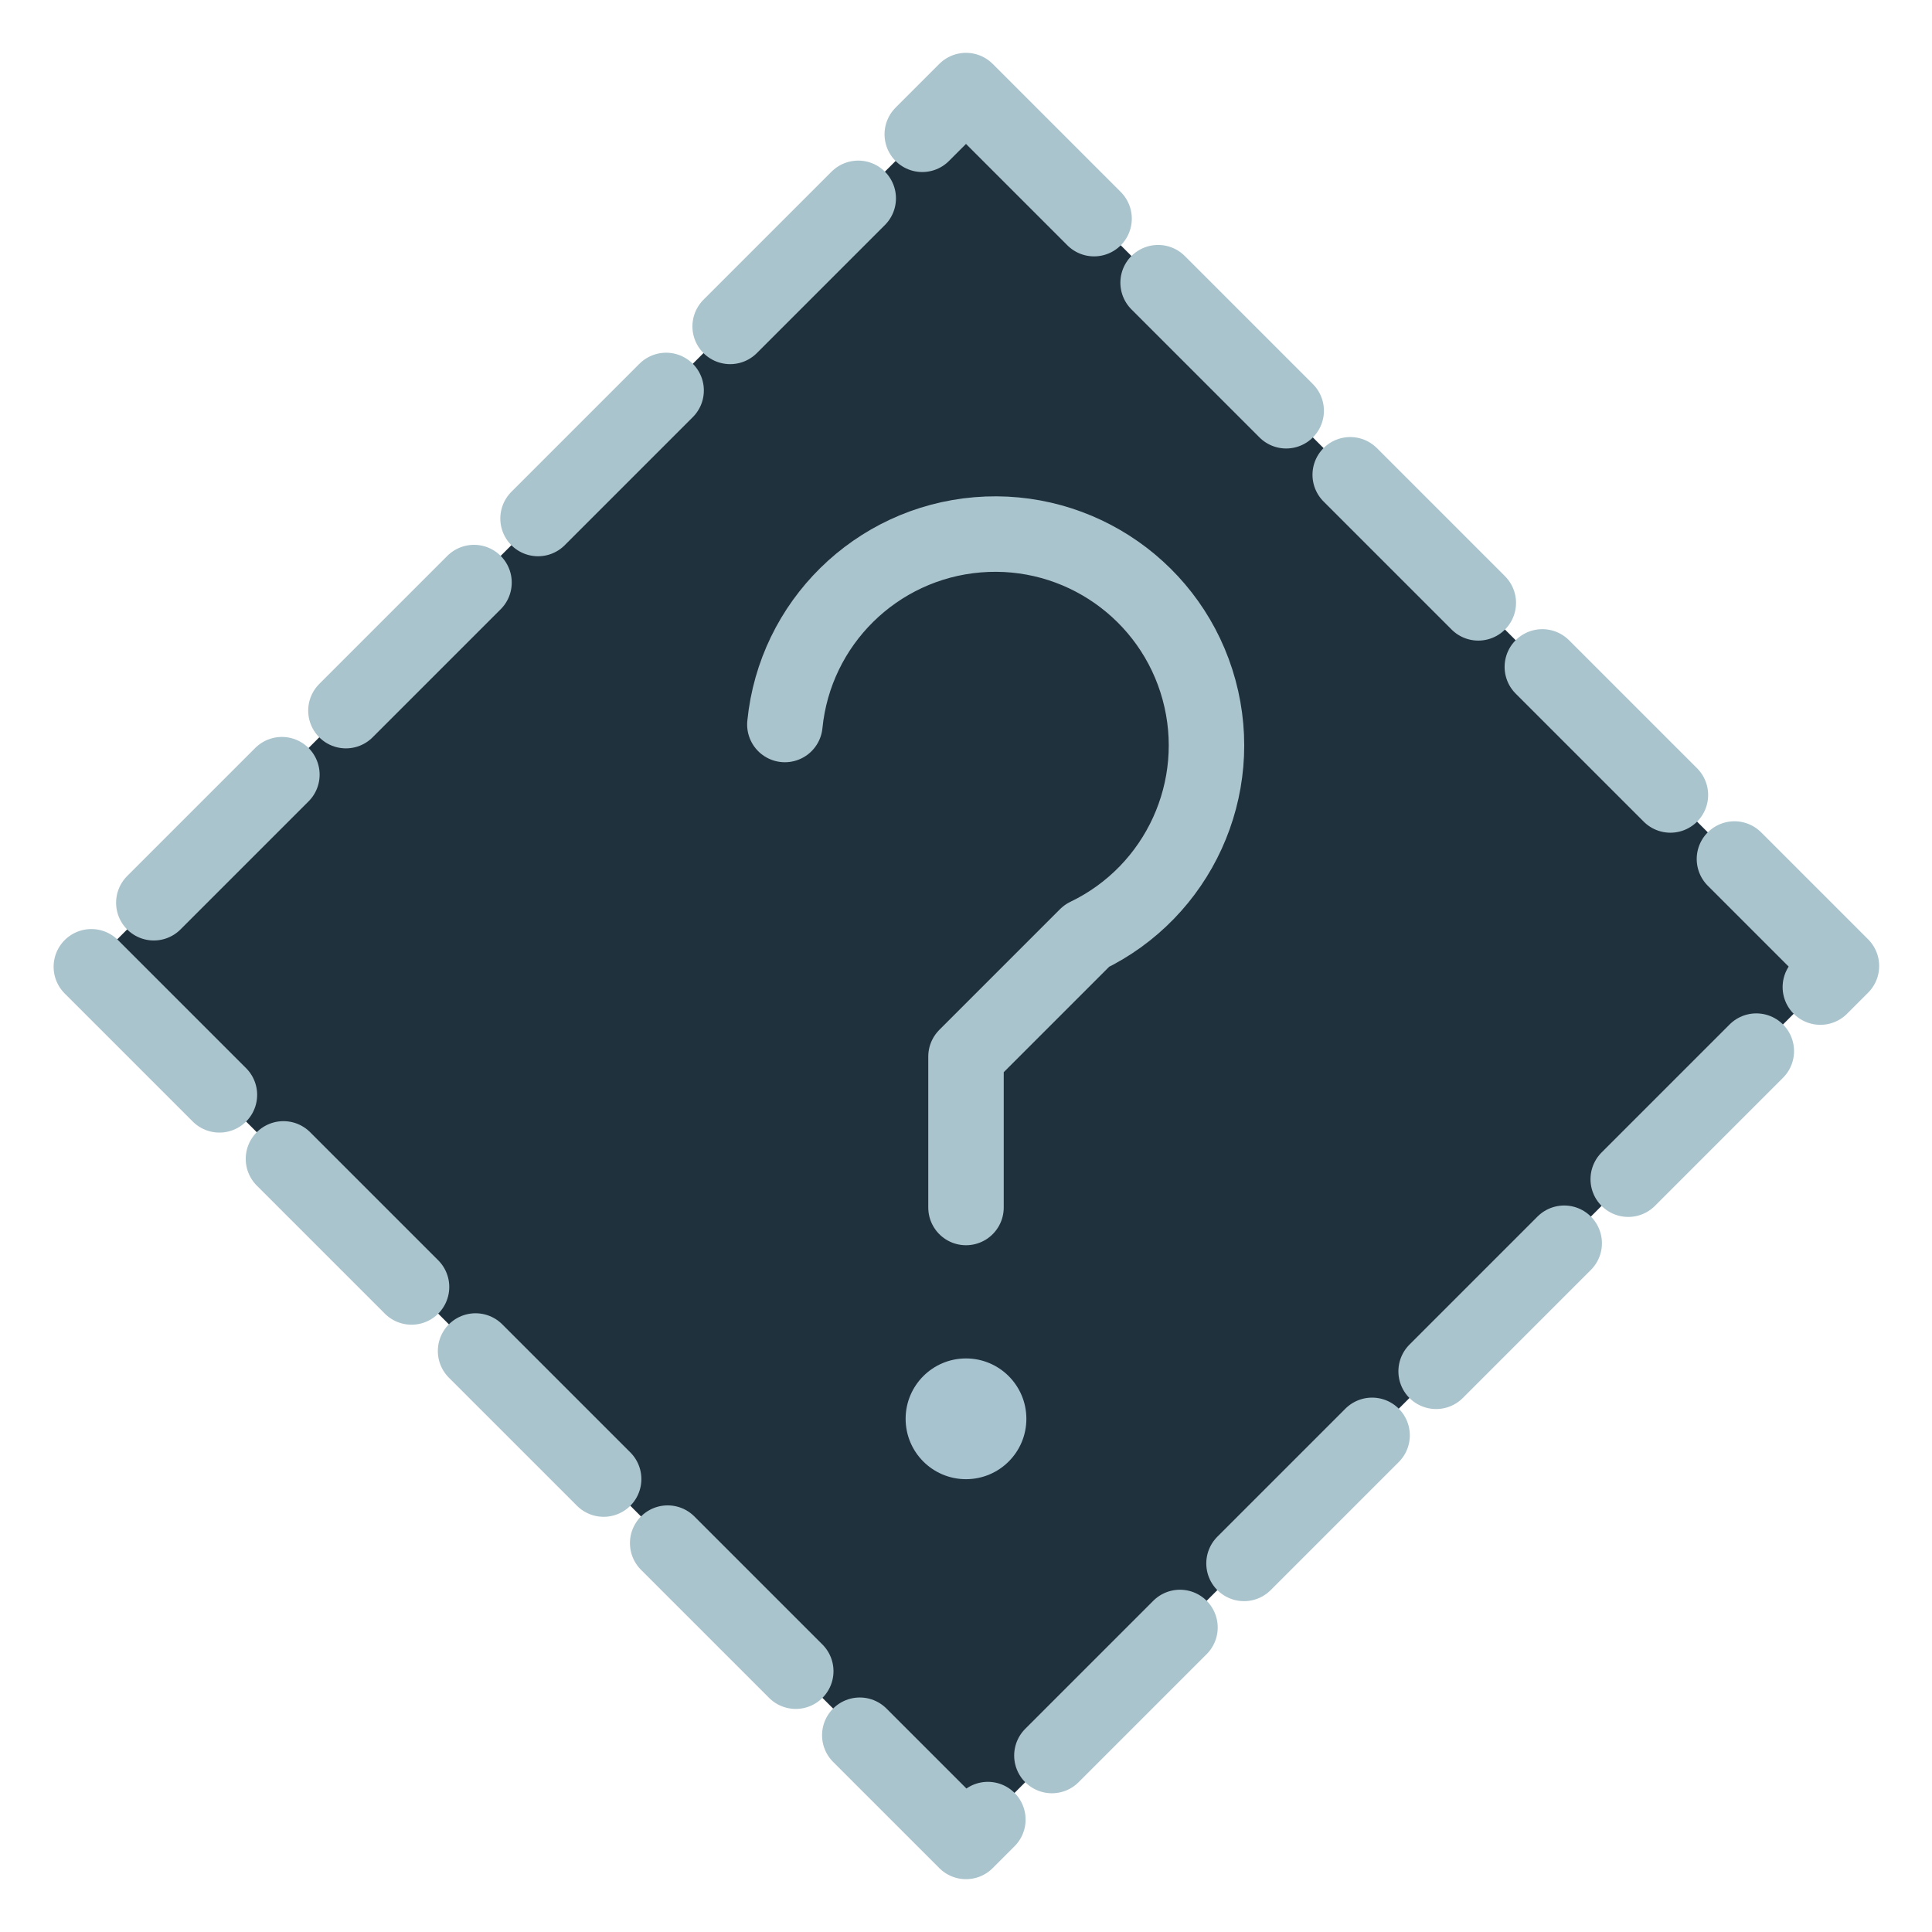
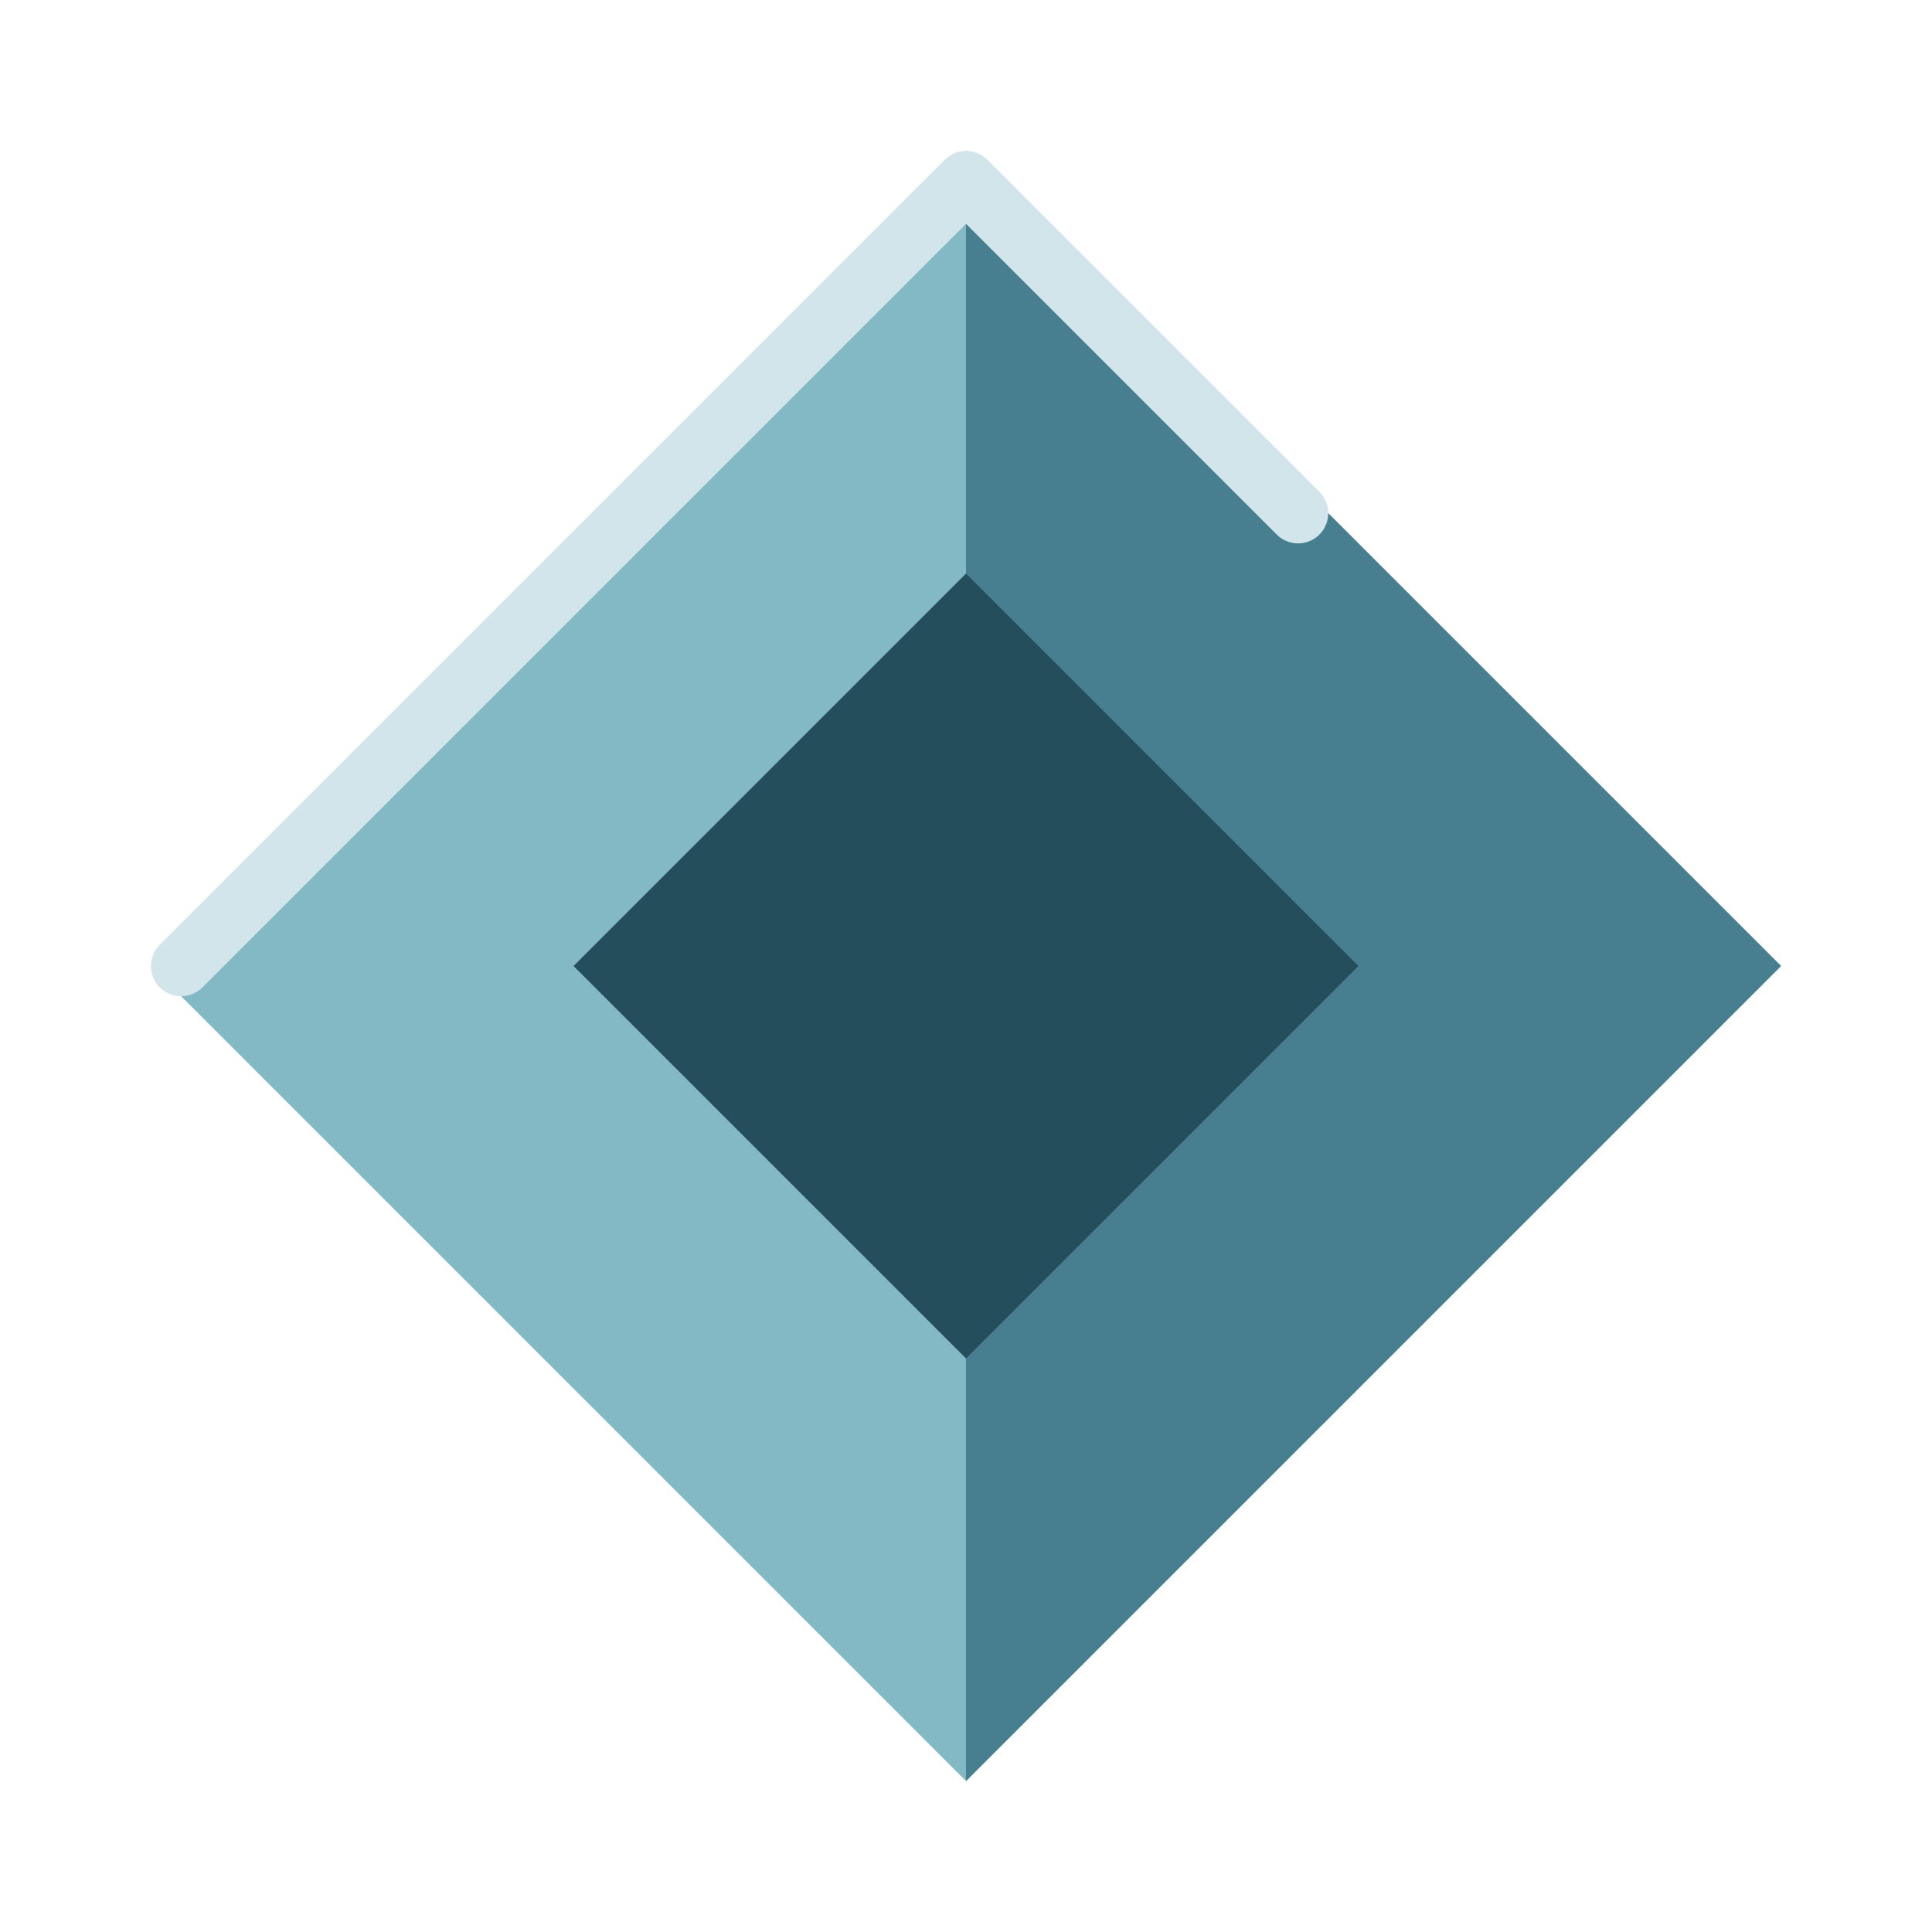
- <svg xmlns="http://www.w3.org/2000/svg" viewBox="0 0 64 64" fill="none" stroke="#aac4cd" stroke-width="2.5" stroke-linejoin="round" stroke-linecap="round">
-   <path d="m32 3 29 29-29 29L3 32Z" fill="#20313e" stroke-dasharray="6 3" />
-   <path d="M26 24a7 7 0 1 1 10 7l-4 4v5" fill="none" />
-   <circle cx="32" cy="47" r="2" fill="#a7c3cf" stroke="none" />
+ <svg xmlns="http://www.w3.org/2000/svg" viewBox="0 0 64 64" fill="none">
+   <path id="unknown-body" d="M32 5 L59 32 L32 59 L5 32 Z" fill="#83B8C5" />
+   <path id="unknown-facet" d="M32 5 L59 32 L32 59 Z" fill="#477F90" />
+   <path id="unknown-core" d="M32 19 L45 32 L32 45 L19 32 Z" fill="#244E5B" />
+   <path id="unknown-highlight" d="M6 32 L32 6 L43 17" fill="none" stroke="#D1E5EA" stroke-width="2" stroke-linecap="round" stroke-linejoin="round" />
</svg>
